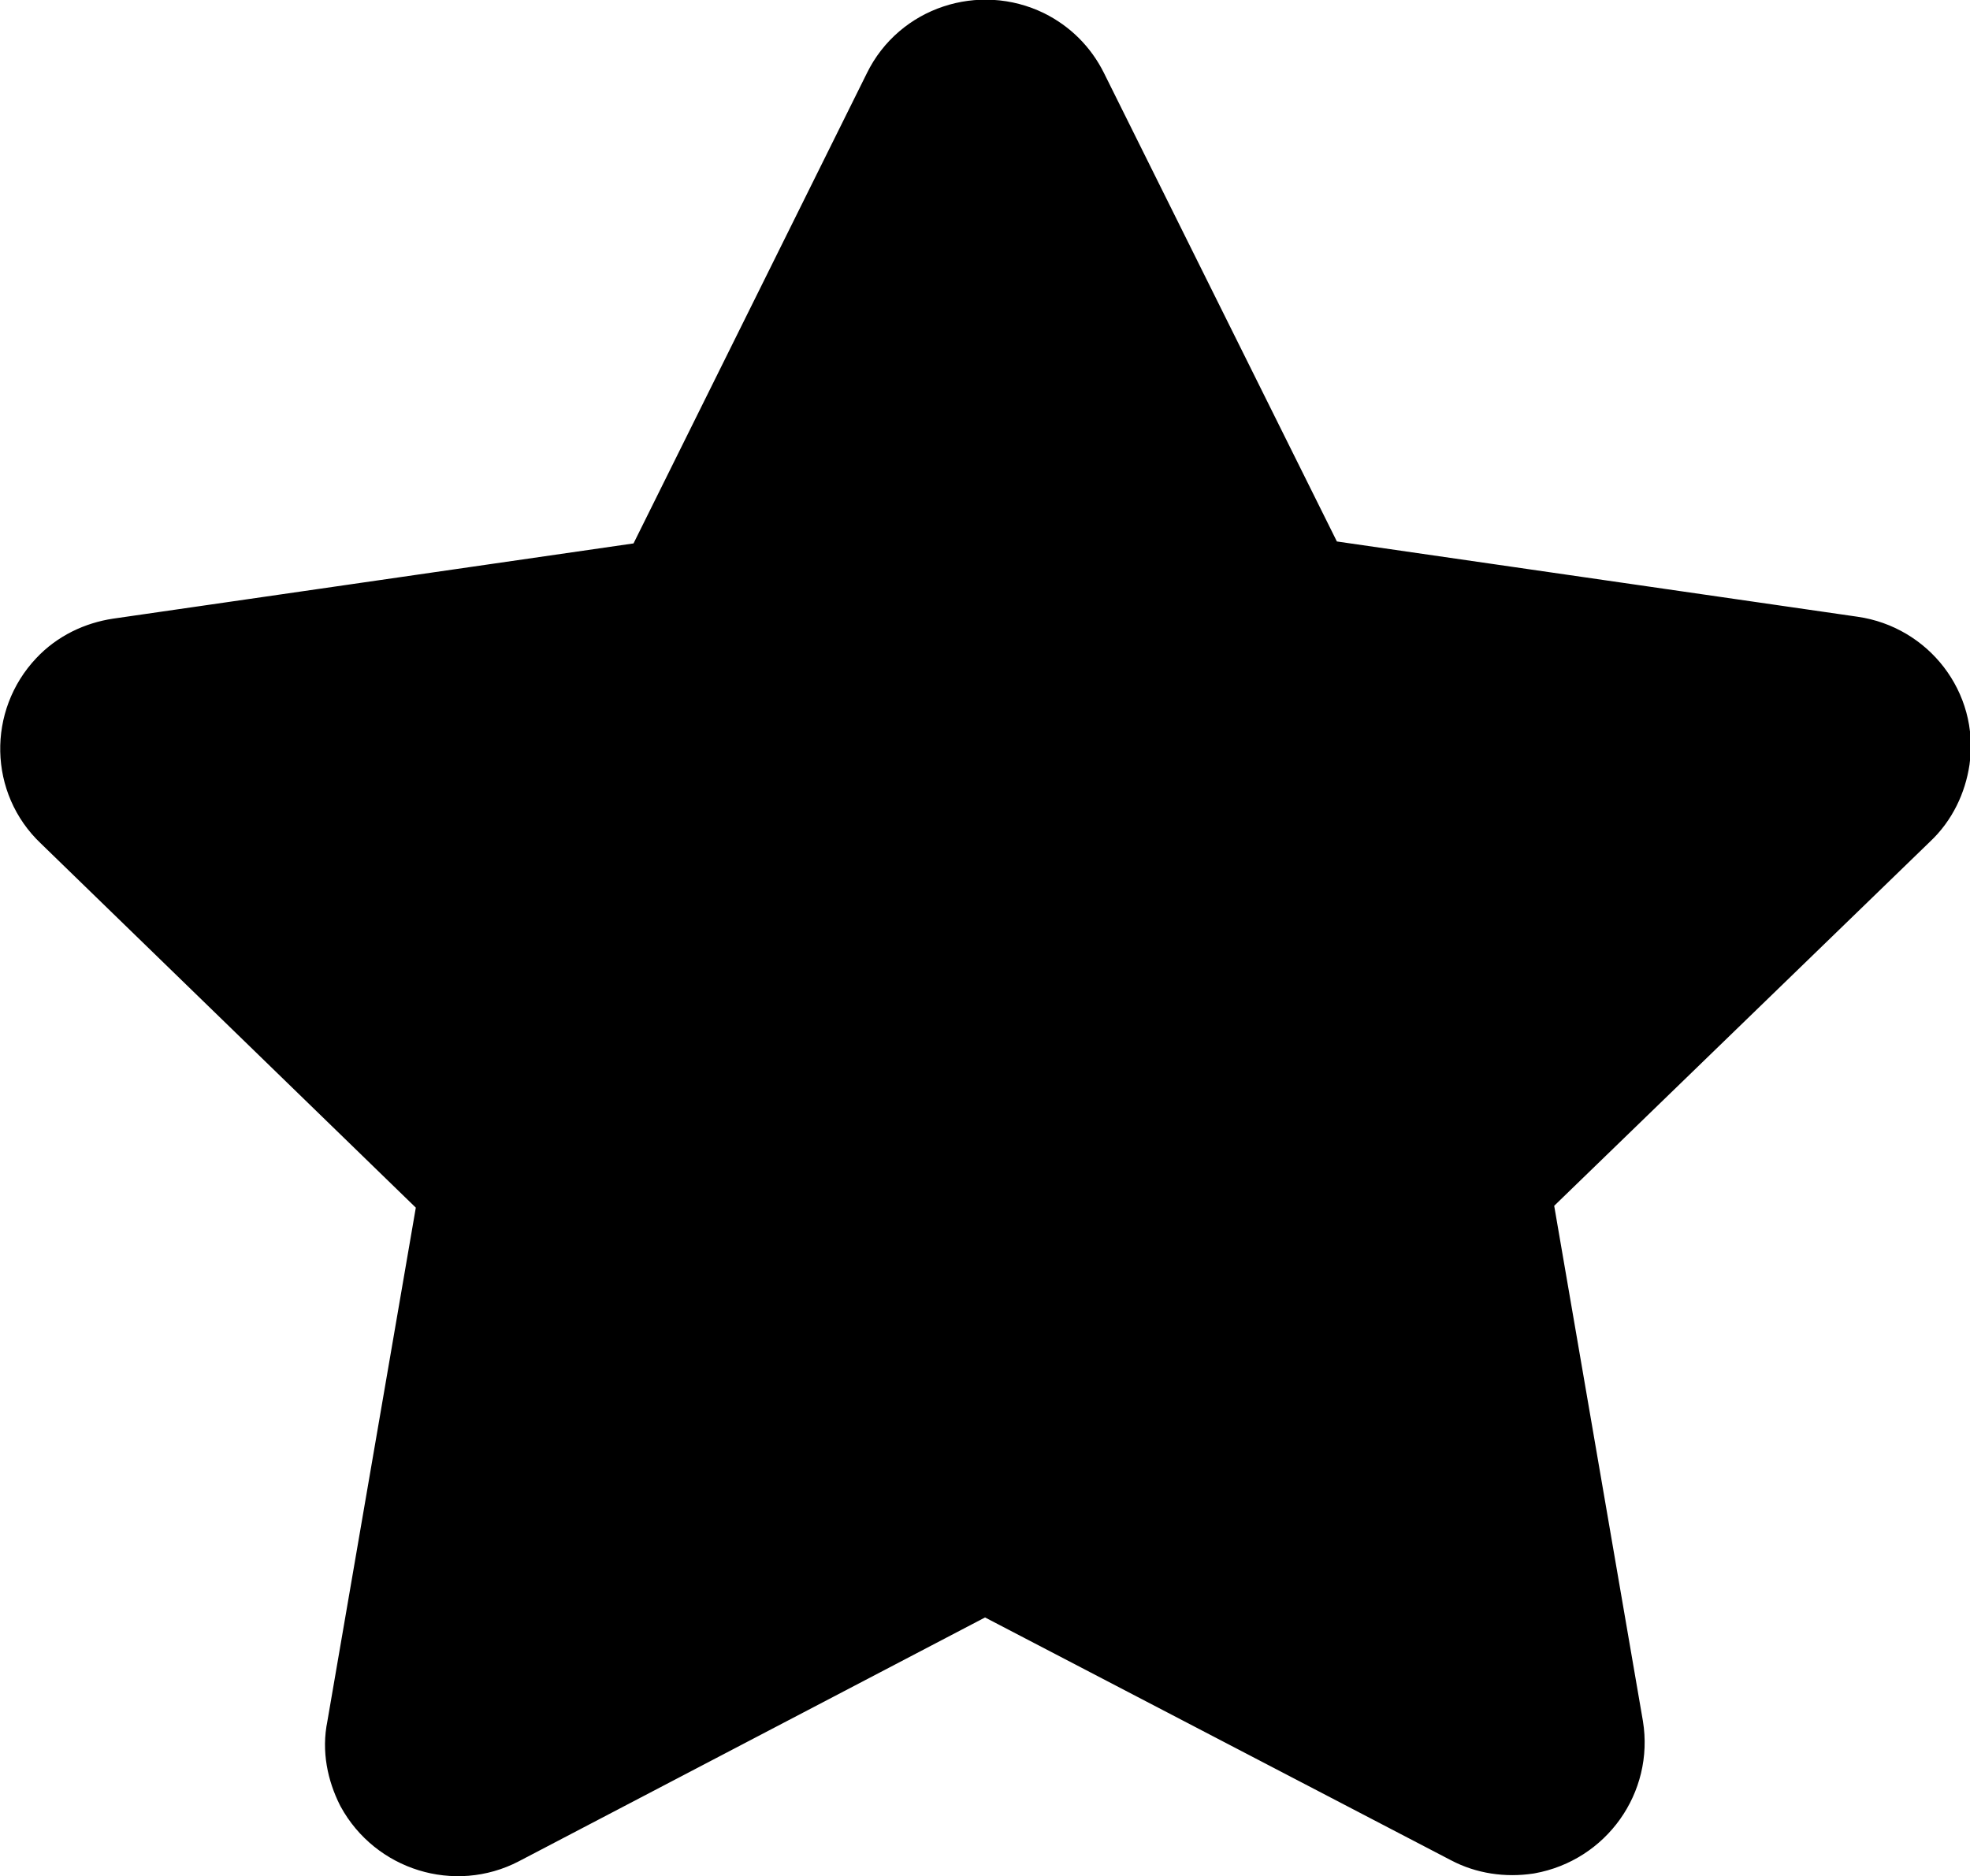
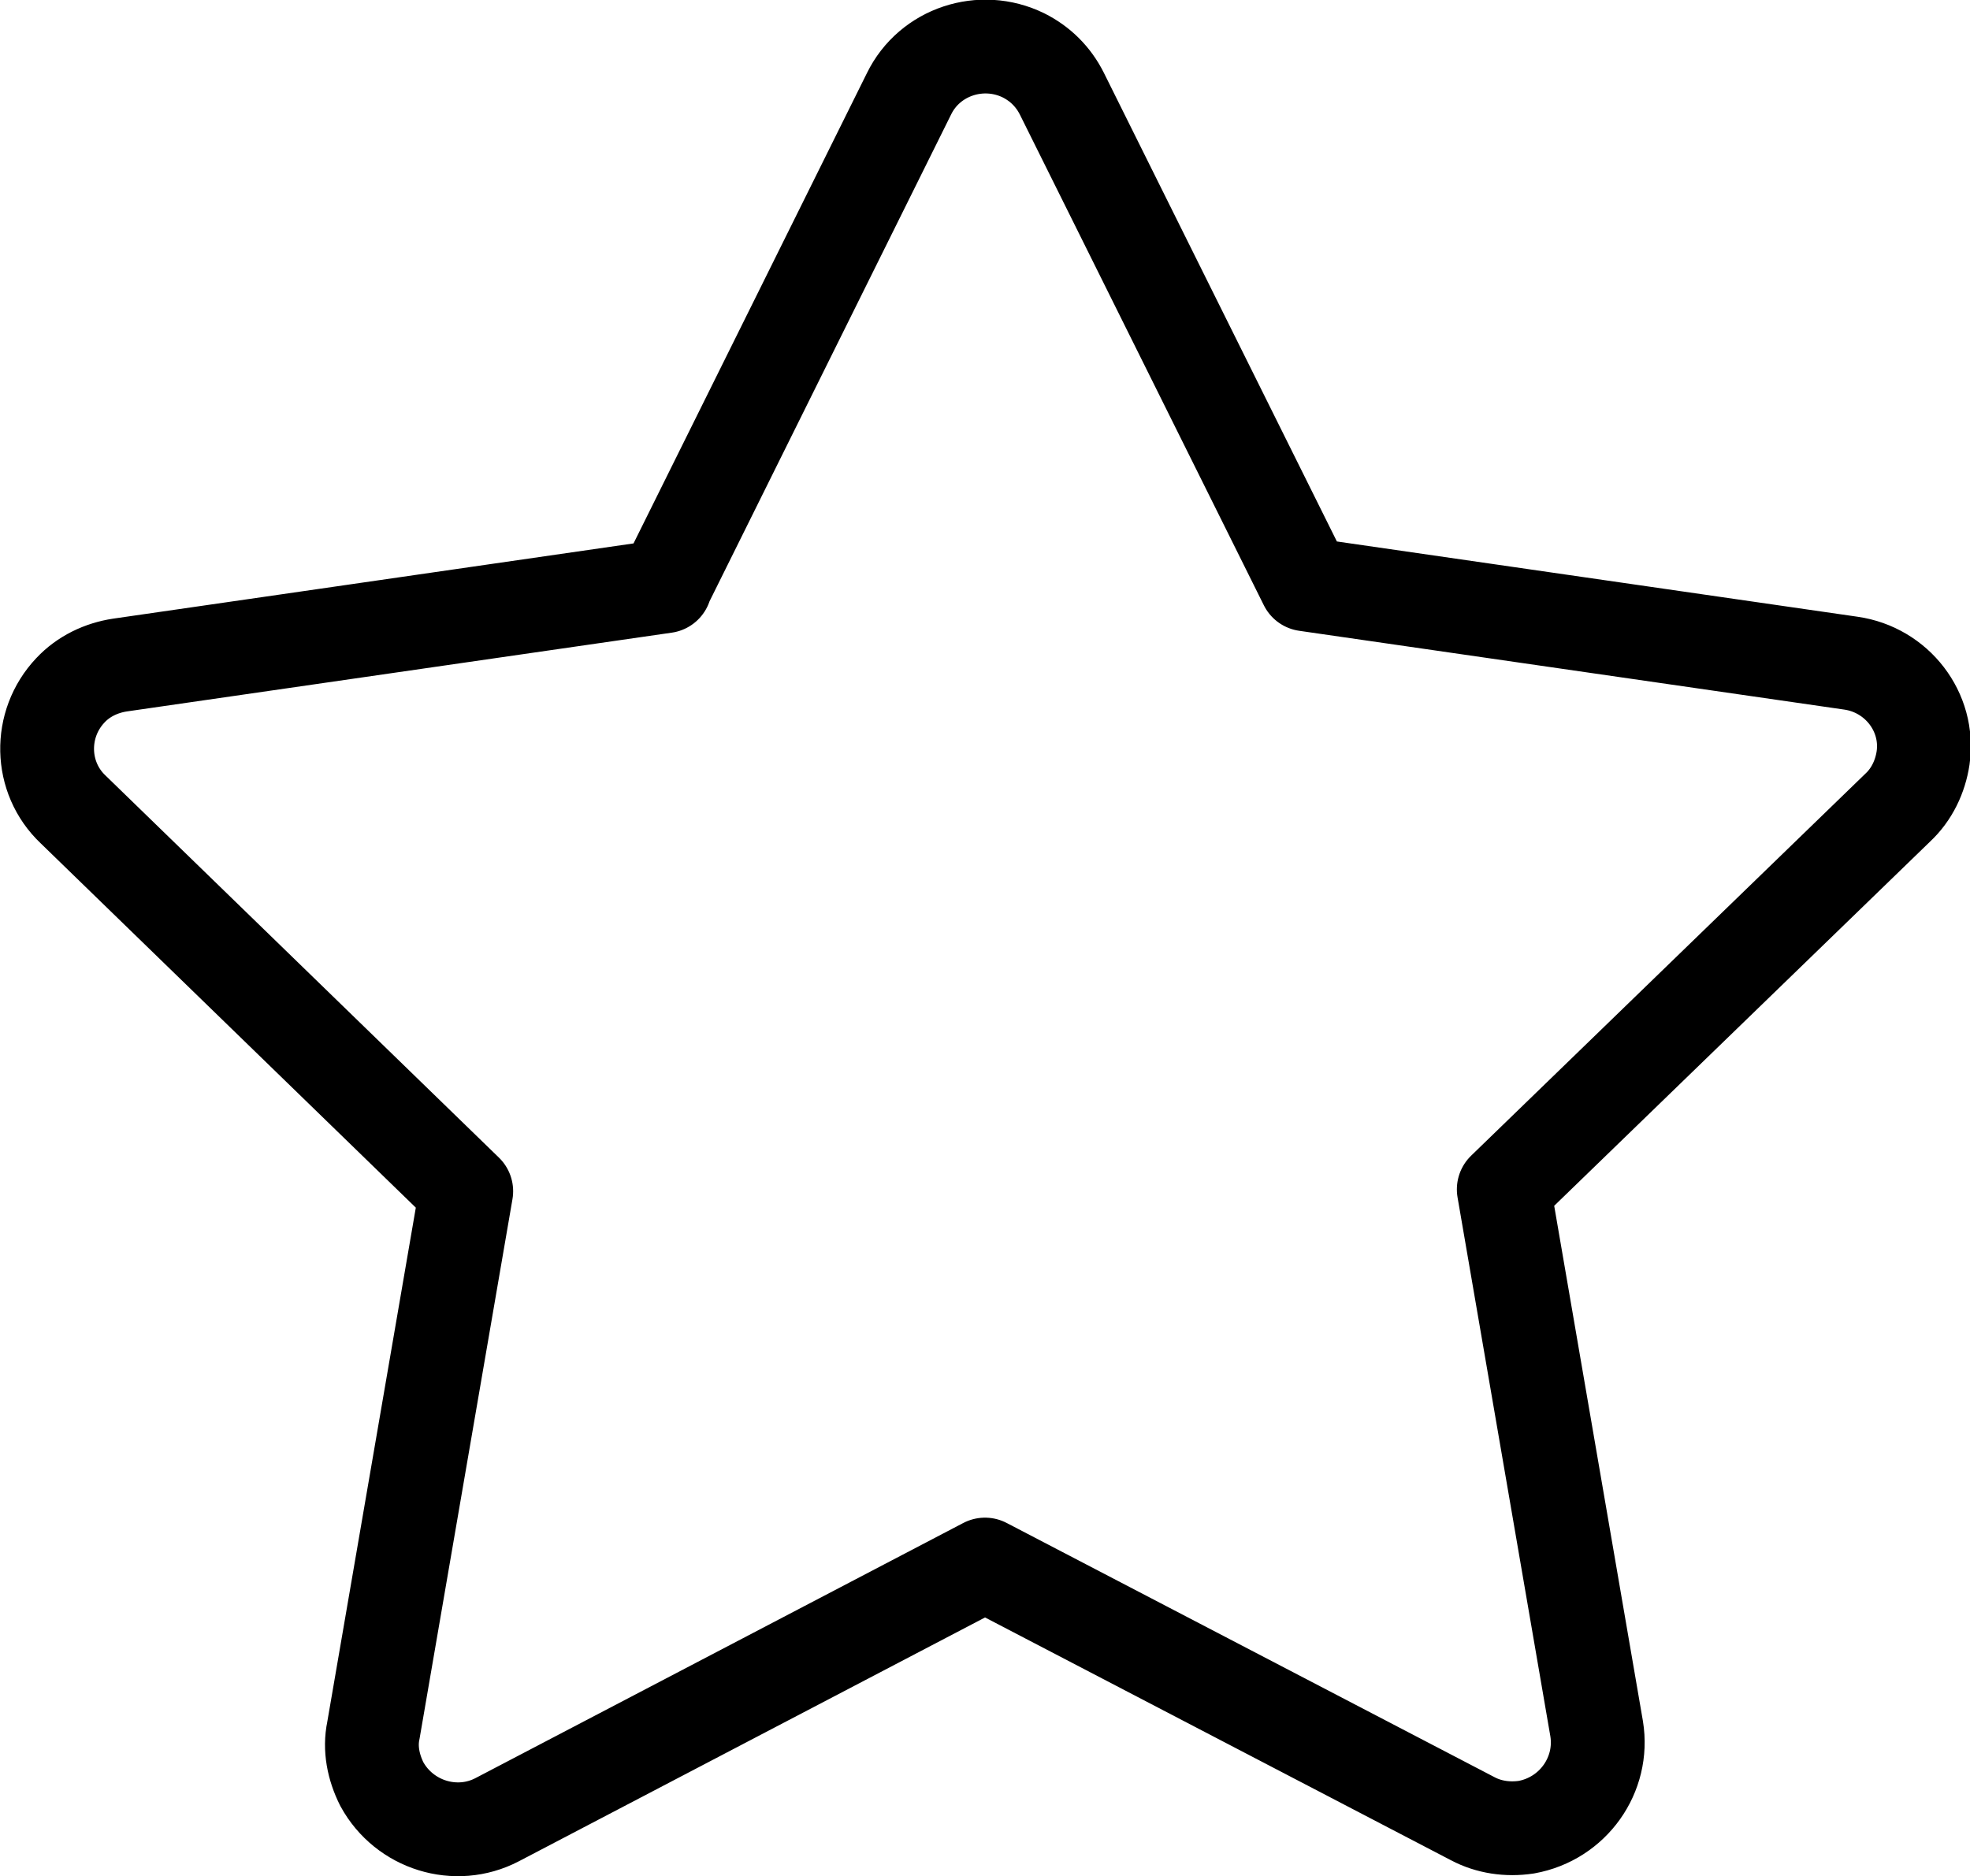
- <svg xmlns="http://www.w3.org/2000/svg" viewBox="0 0 21 20" fill="currentColor" stroke="currentColor" stroke-linecap="round" stroke-linejoin="round">
+ <svg xmlns="http://www.w3.org/2000/svg" viewBox="0 0 21 20" fill="none" stroke="currentColor" stroke-linecap="round" stroke-linejoin="round">
  <path d="M7.09,6.24l2.6-5.24c.22-.45.77-.63,1.22-.41.18.09.32.23.41.41l2.6,5.23,5.81.84c.49.07.84.52.77,1.01-.03.2-.12.39-.27.53l-4.2,4.07.99,5.75c.08.49-.25.96-.75,1.05-.2.03-.4,0-.57-.09l-5.2-2.71-5.2,2.72c-.44.23-.99.06-1.23-.38-.09-.18-.13-.38-.09-.57l.99-5.75L.78,8.63c-.36-.34-.37-.91-.03-1.27.14-.15.33-.24.53-.27l5.81-.84Z" />
</svg>
